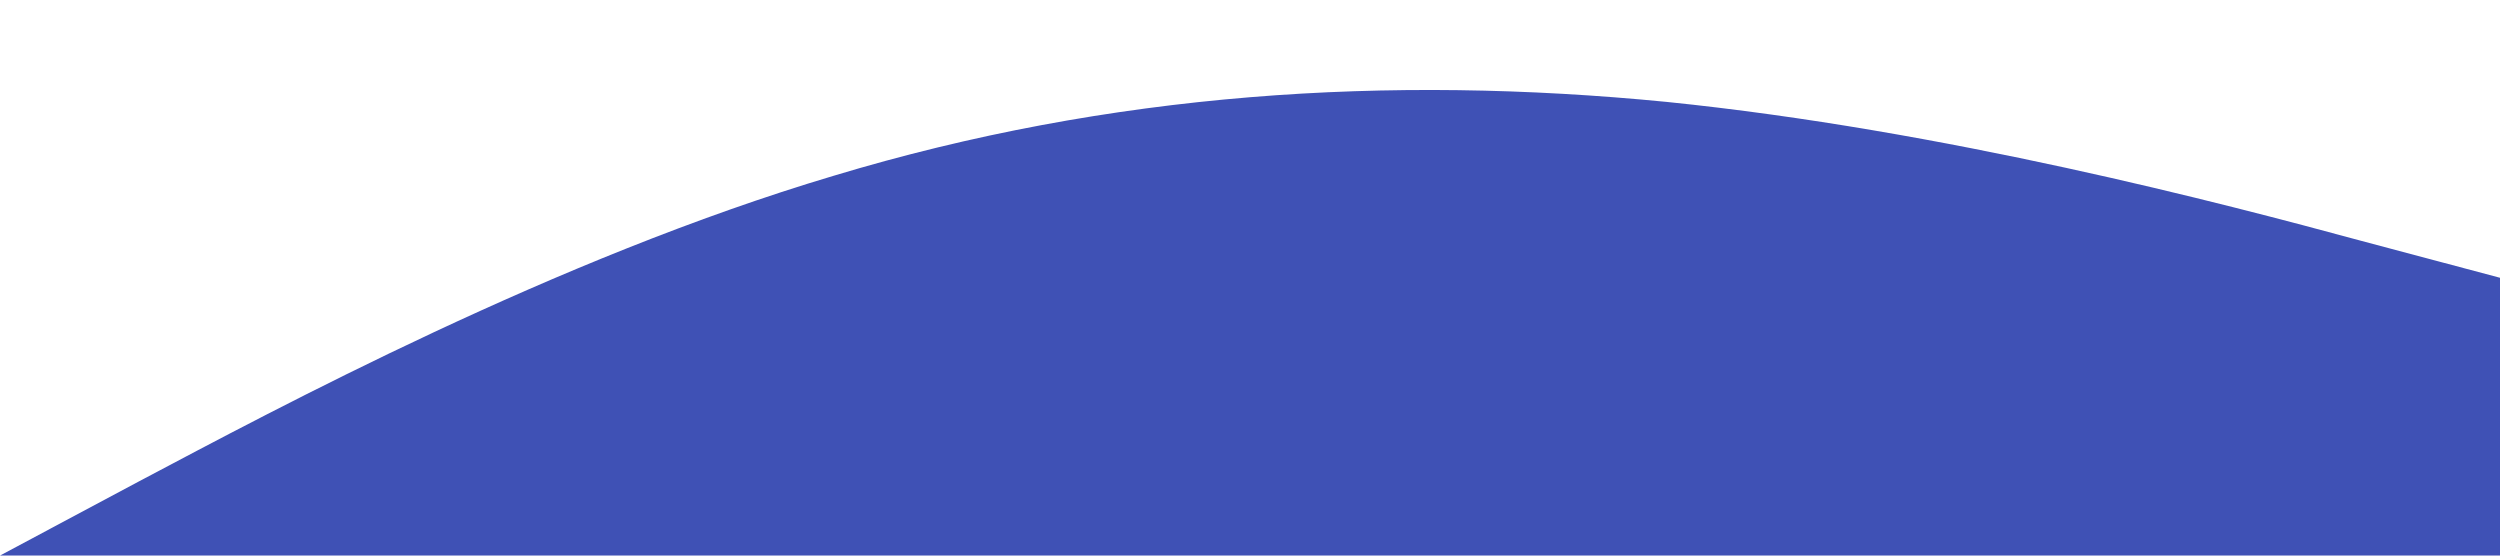
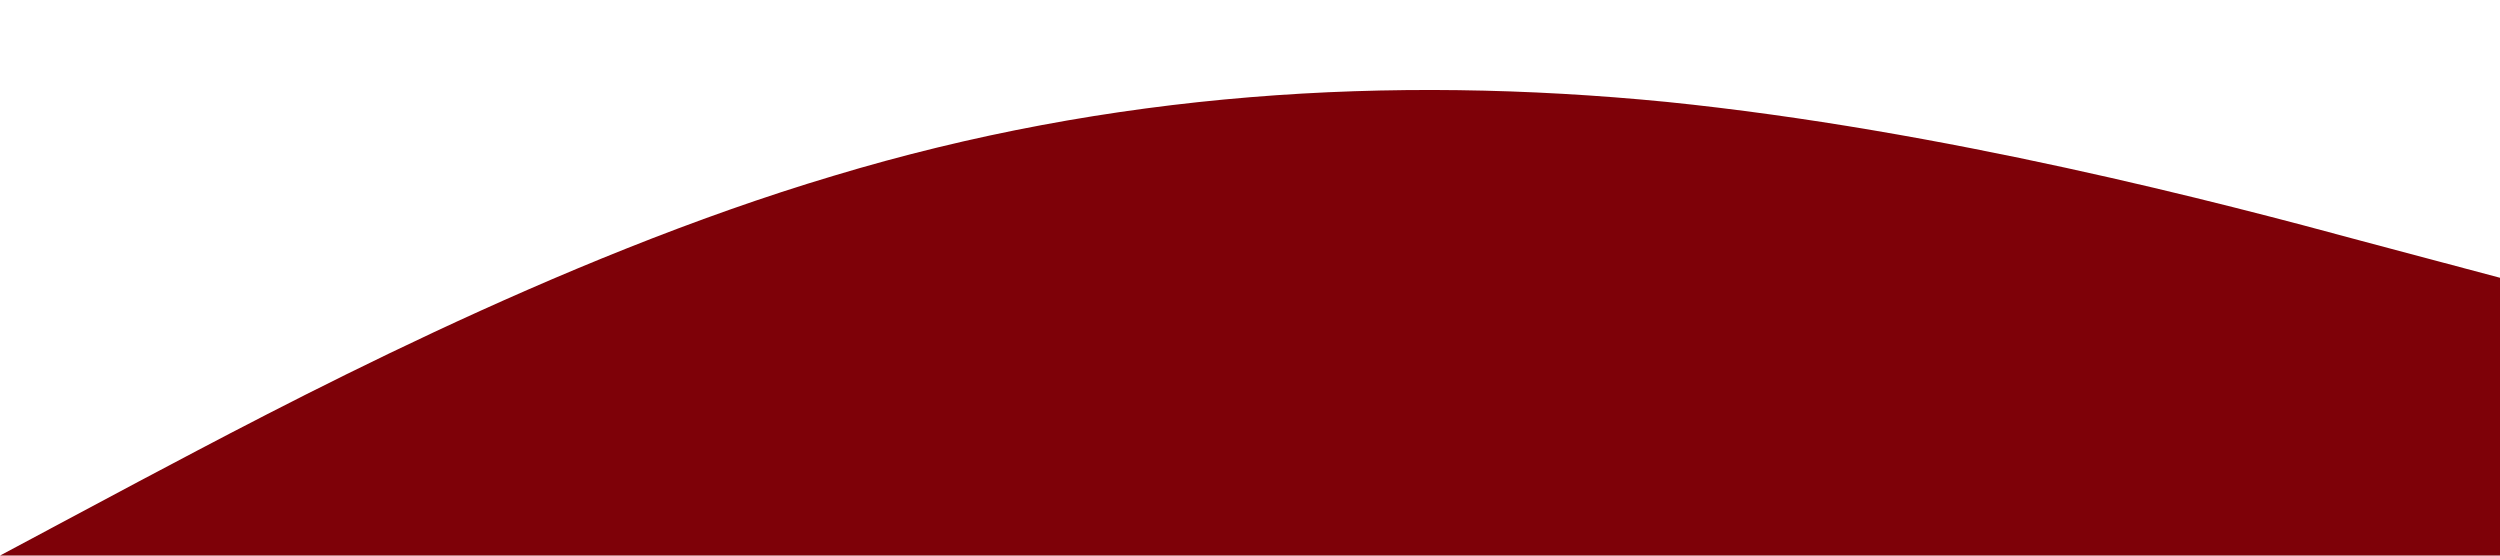
<svg xmlns="http://www.w3.org/2000/svg" viewBox="0 0 1440 320">
-   <path fill="#3F51B5" fill-opacity="1" d="M0,320L80,277.3C160,235,320,149,480,101.3C640,53,800,43,960,58.7C1120,75,1280,117,1360,138.7L1440,160L1440,320L1360,320C1280,320,1120,320,960,320C800,320,640,320,480,320C320,320,160,320,80,320L0,320Z" />
+   <path fill="#7e0108" fill-opacity="1" d="M0,320L80,277.3C160,235,320,149,480,101.3C640,53,800,43,960,58.7C1120,75,1280,117,1360,138.7L1440,160L1440,320L1360,320C1280,320,1120,320,960,320C800,320,640,320,480,320C320,320,160,320,80,320L0,320Z" />
</svg>
